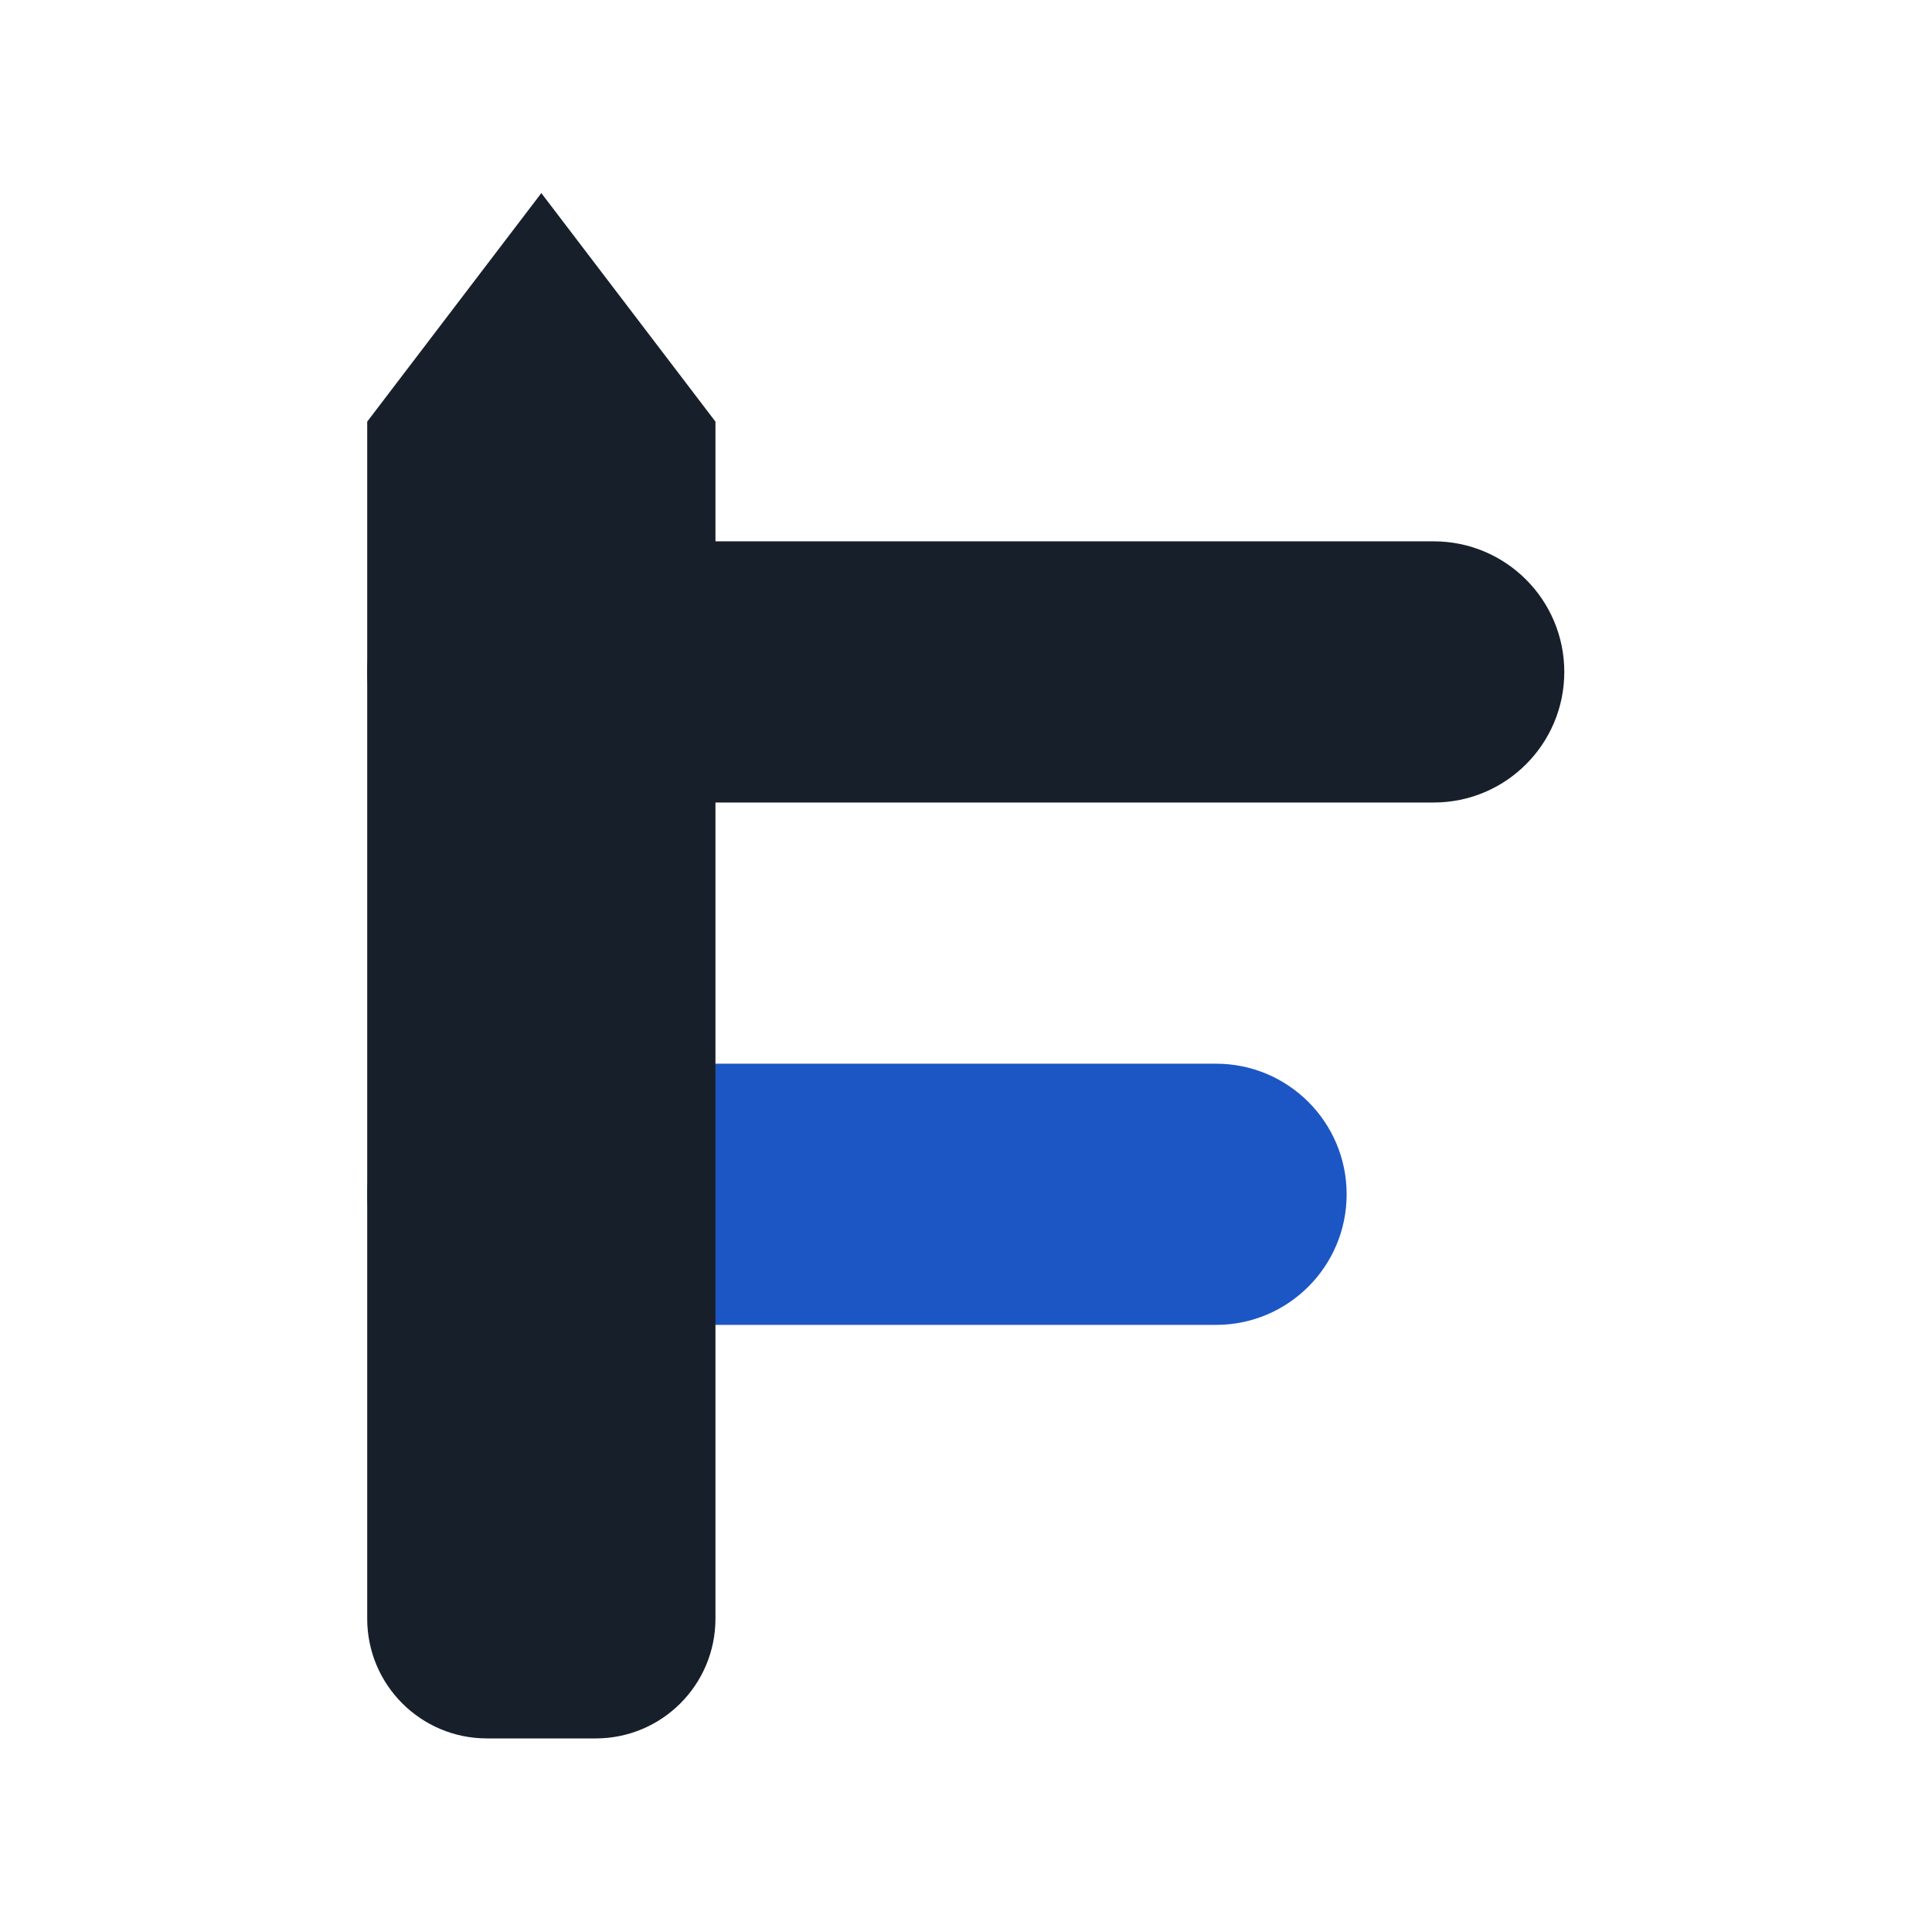
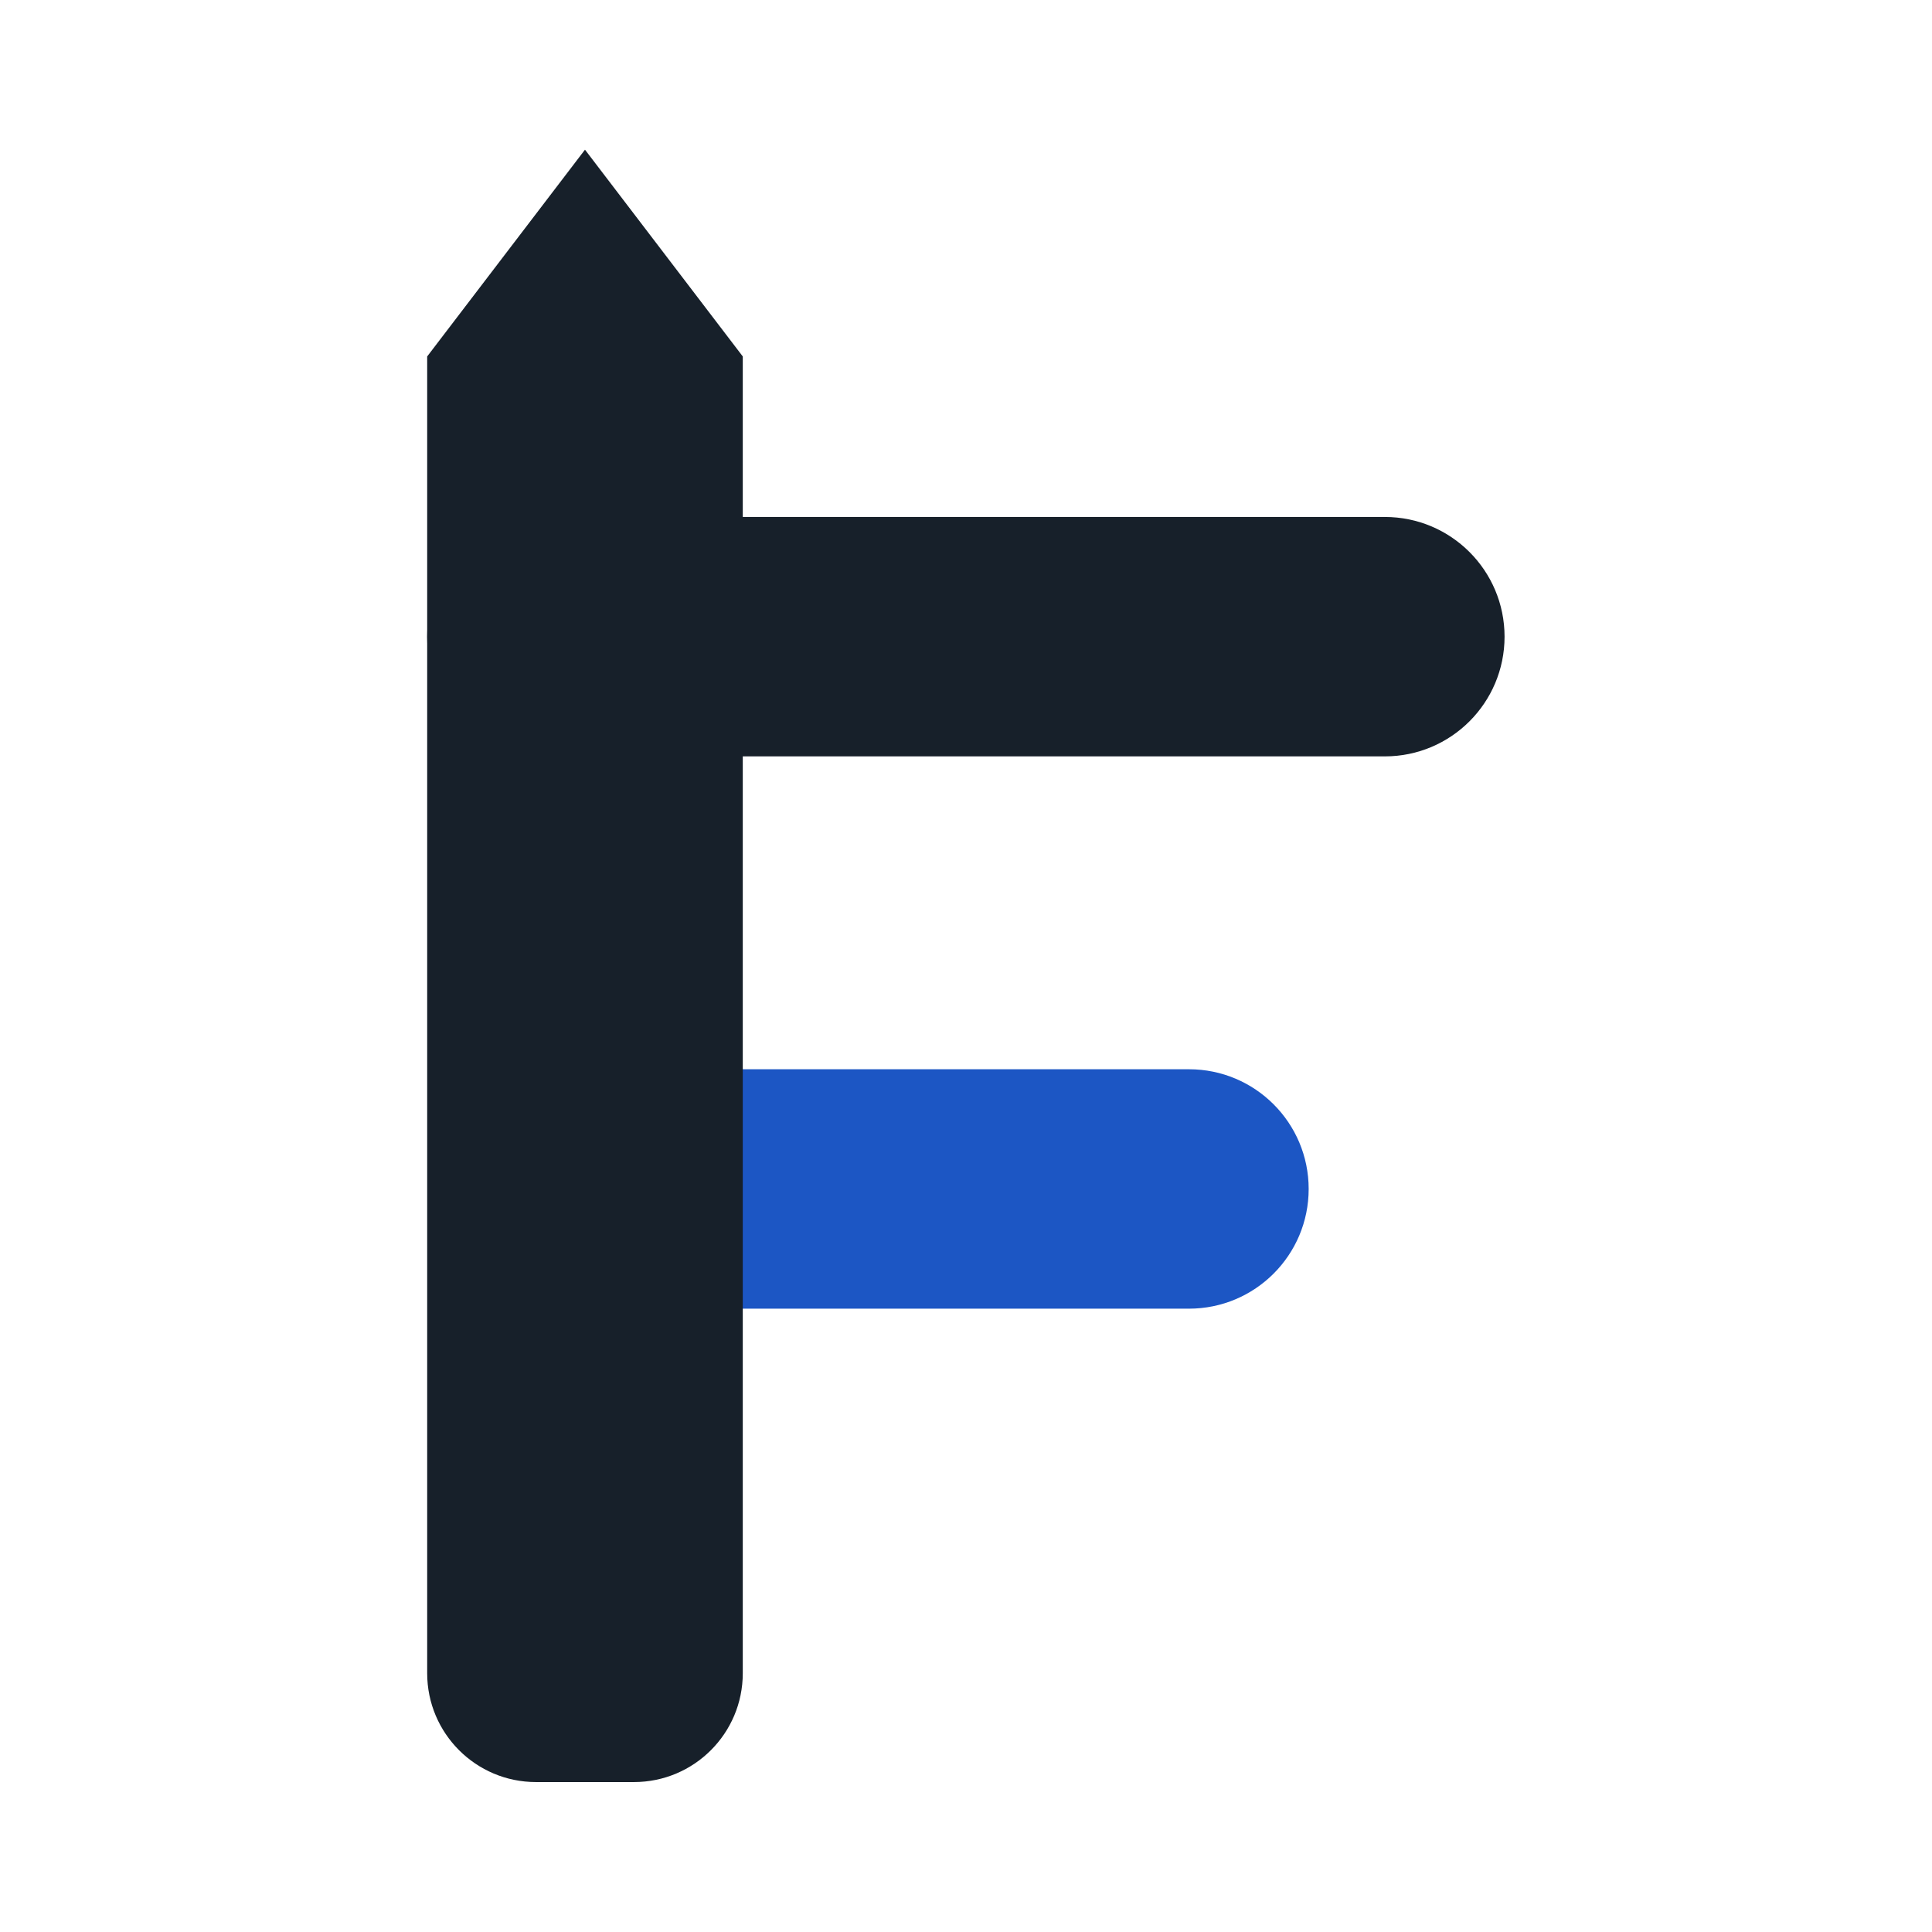
<svg xmlns="http://www.w3.org/2000/svg" viewBox="0 0 1024 1024" width="1024" height="1024">
-   <g transform="translate(-237.972 -226.434) scale(1.442)">
-     <rect x="300" y="356" width="440" height="96" rx="48" fill="#17202a" />
-     <rect x="300" y="548" width="360" height="96" rx="48" fill="#1c56c4" />
-     <path d="M300 312 L364 228 L428 312 V752 a44 44 0 0 1 -44 44 H344 a44 44 0 0 1 -44 -44 Z" fill="#17202a" />
+   <g transform="translate(-237.909 -226.372) scale(1.442)">
+     <rect x="322" y="347" width="396" height="88" rx="44" fill="#17202a" />
+     <rect x="380" y="550" width="266" height="88" rx="44" fill="#1c56c4" />
+     <path d="M322 288 L380 212 L438 288 V772 a40 40 0 0 1 -40 40 H362 a40 40 0 0 1 -40 -40 Z" fill="#17202a" />
  </g>
</svg>
